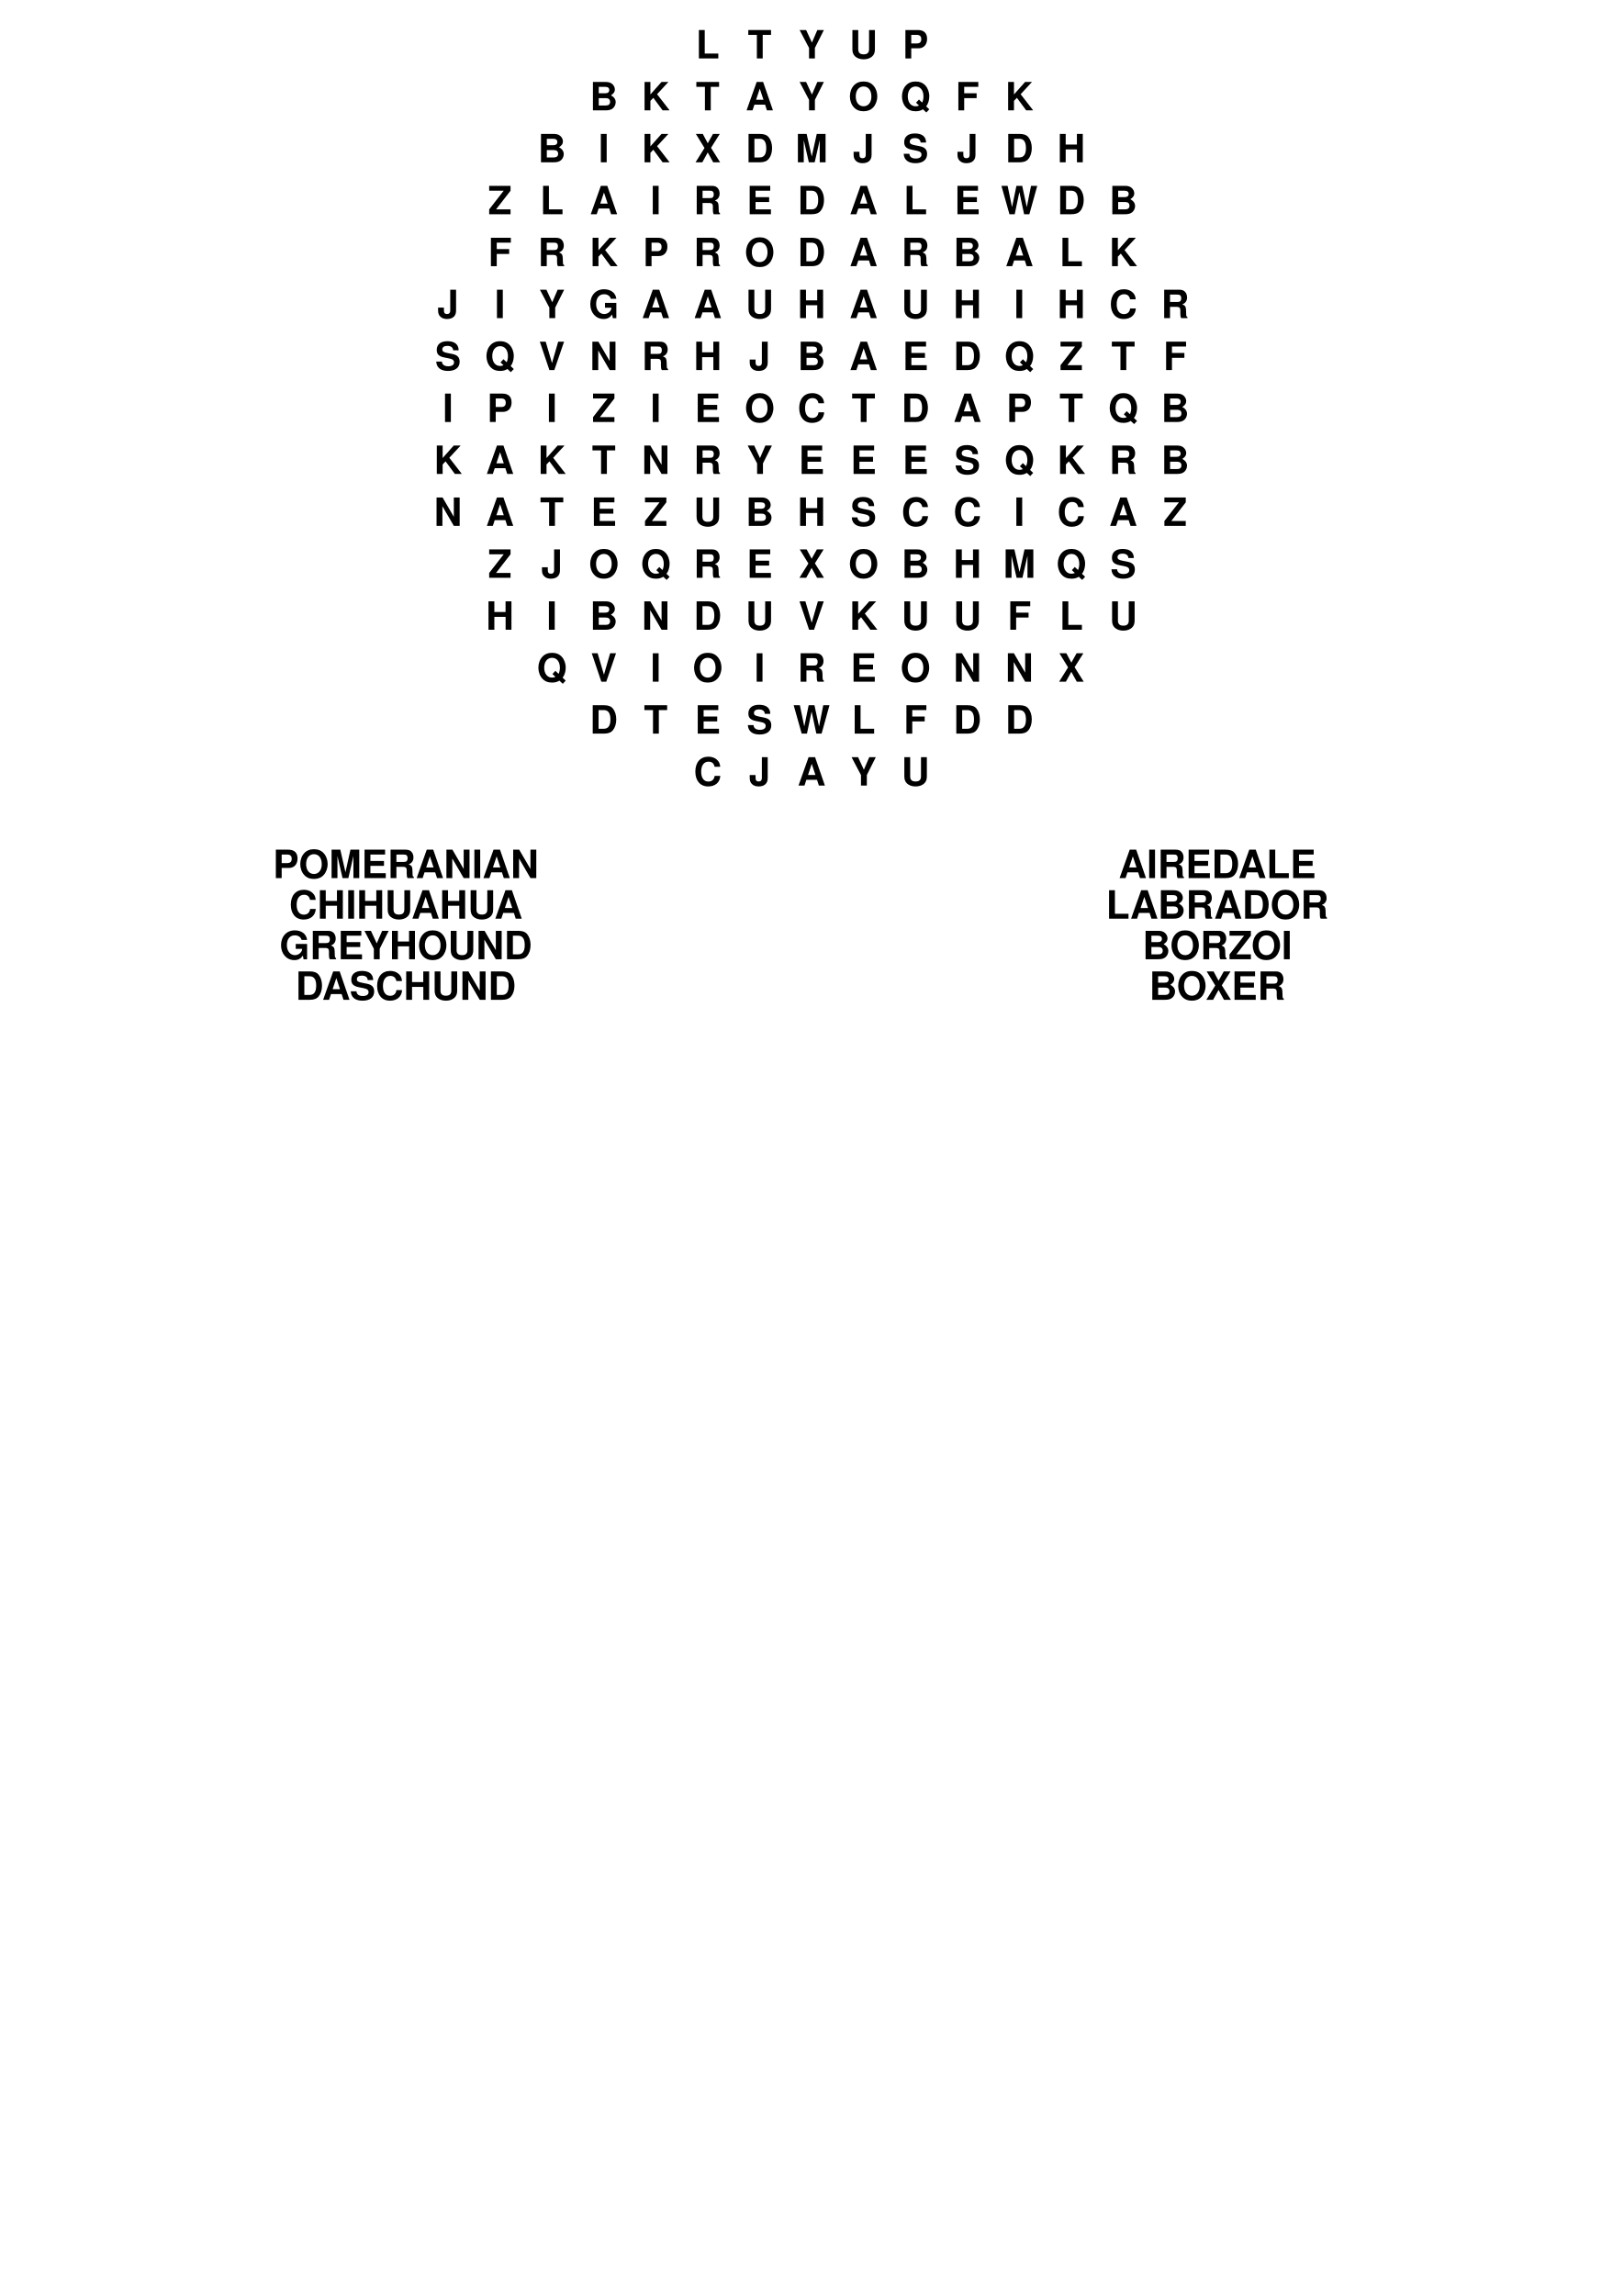
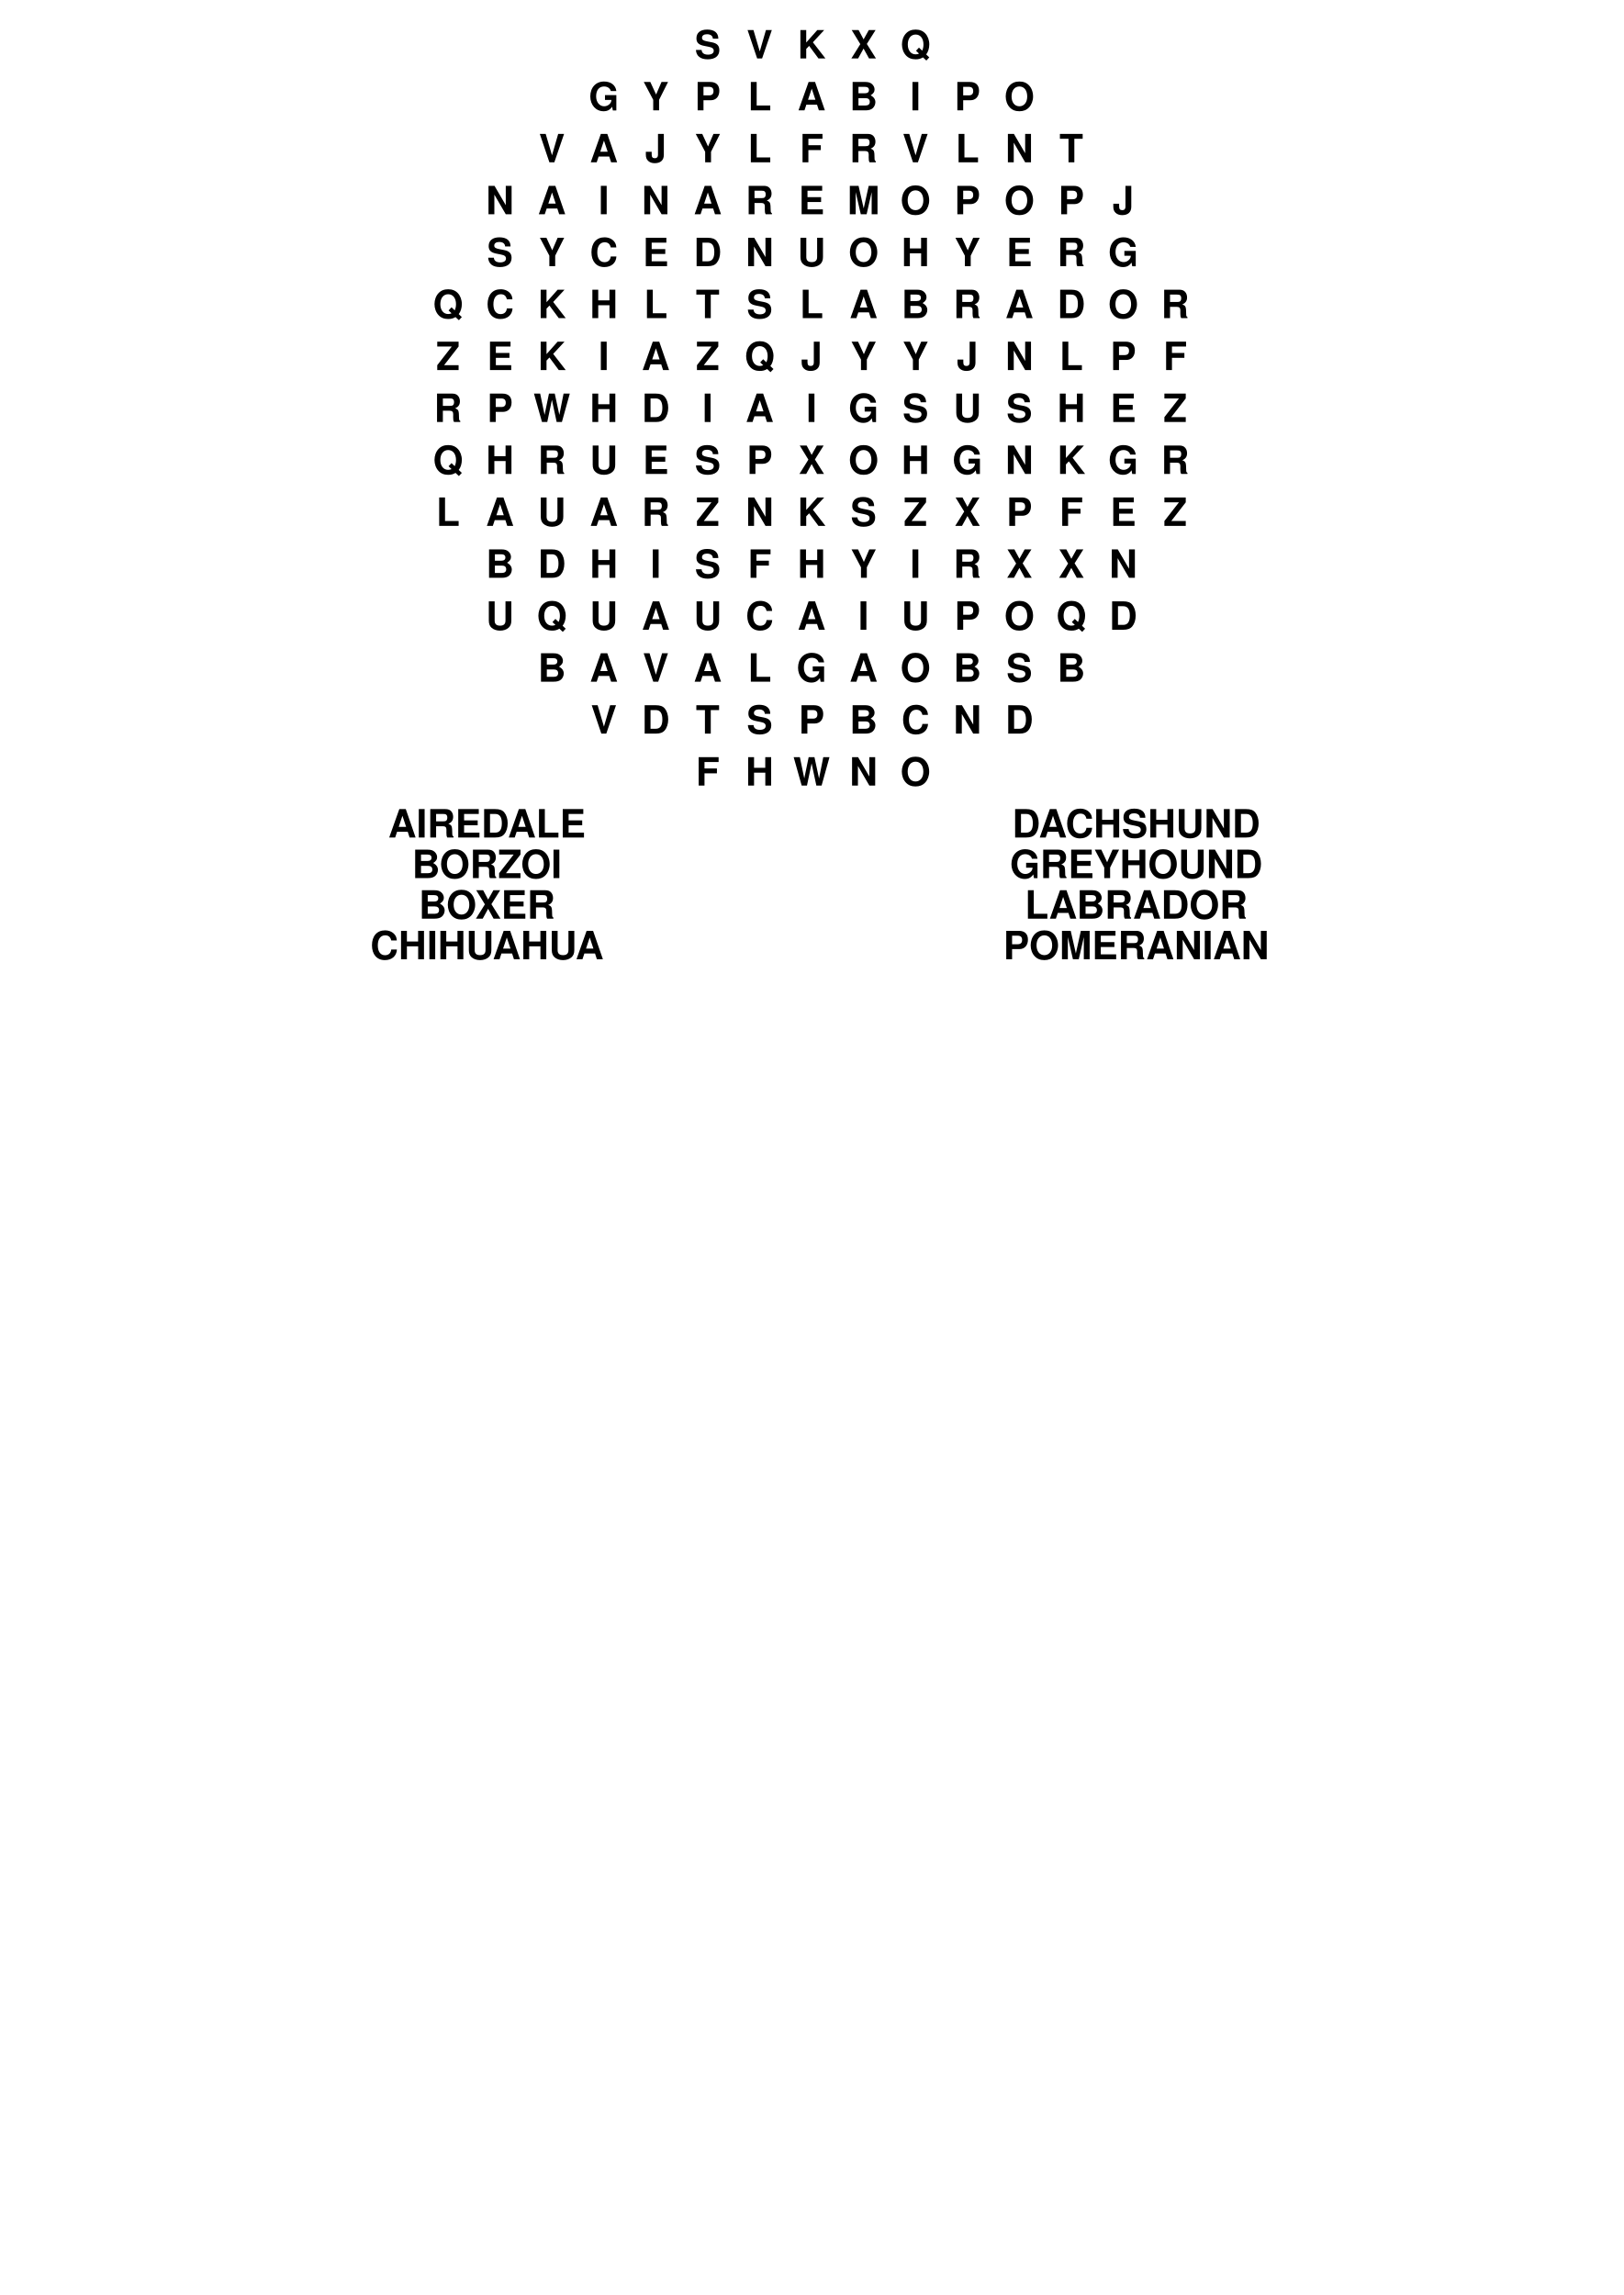
<svg xmlns="http://www.w3.org/2000/svg" width="1000" height="1414">
  <defs>
    <style type="text/css">
        line, path {
          stroke: black;
          stroke-width: 4;
          stroke-linecap: square;
        }
        path {
          fill: none;
        }
        
        text {
          font: bold 24px Verdana, Helvetica, Arial, sans-serif;
        }
      
        
        </style>
  </defs>
-   <text x="436.0" y="36.0" text-anchor="middle">L</text>
-   <text x="468.0" y="36.0" text-anchor="middle">T</text>
-   <text x="500.0" y="36.0" text-anchor="middle">Y</text>
-   <text x="532.0" y="36.0" text-anchor="middle">U</text>
-   <text x="564.0" y="36.0" text-anchor="middle">P</text>
-   <text x="372.0" y="68.0" text-anchor="middle">B</text>
-   <text x="404.0" y="68.0" text-anchor="middle">K</text>
-   <text x="436.0" y="68.0" text-anchor="middle">T</text>
-   <text x="468.0" y="68.0" text-anchor="middle">A</text>
-   <text x="500.0" y="68.0" text-anchor="middle">Y</text>
-   <text x="532.0" y="68.0" text-anchor="middle">O</text>
-   <text x="564.0" y="68.0" text-anchor="middle">Q</text>
-   <text x="596.0" y="68.0" text-anchor="middle">F</text>
-   <text x="628.0" y="68.0" text-anchor="middle">K</text>
-   <text x="340.0" y="100.0" text-anchor="middle">B</text>
-   <text x="372.0" y="100.0" text-anchor="middle">I</text>
-   <text x="404.0" y="100.0" text-anchor="middle">K</text>
-   <text x="436.0" y="100.0" text-anchor="middle">X</text>
-   <text x="468.0" y="100.0" text-anchor="middle">D</text>
-   <text x="500.0" y="100.0" text-anchor="middle">M</text>
-   <text x="532.0" y="100.0" text-anchor="middle">J</text>
-   <text x="564.0" y="100.0" text-anchor="middle">S</text>
-   <text x="596.0" y="100.0" text-anchor="middle">J</text>
-   <text x="628.0" y="100.0" text-anchor="middle">D</text>
-   <text x="660.0" y="100.0" text-anchor="middle">H</text>
-   <text x="308.0" y="132.0" text-anchor="middle">Z</text>
-   <text x="340.0" y="132.0" text-anchor="middle">L</text>
-   <text x="372.0" y="132.0" text-anchor="middle">A</text>
-   <text x="404.0" y="132.0" text-anchor="middle">I</text>
-   <text x="436.0" y="132.0" text-anchor="middle">R</text>
-   <text x="468.0" y="132.0" text-anchor="middle">E</text>
-   <text x="500.0" y="132.0" text-anchor="middle">D</text>
-   <text x="532.0" y="132.0" text-anchor="middle">A</text>
-   <text x="564.0" y="132.0" text-anchor="middle">L</text>
-   <text x="596.0" y="132.0" text-anchor="middle">E</text>
-   <text x="628.0" y="132.0" text-anchor="middle">W</text>
-   <text x="660.0" y="132.0" text-anchor="middle">D</text>
-   <text x="692.0" y="132.0" text-anchor="middle">B</text>
-   <text x="308.0" y="164.0" text-anchor="middle">F</text>
-   <text x="340.0" y="164.0" text-anchor="middle">R</text>
-   <text x="372.0" y="164.0" text-anchor="middle">K</text>
-   <text x="404.0" y="164.0" text-anchor="middle">P</text>
-   <text x="436.0" y="164.0" text-anchor="middle">R</text>
-   <text x="468.0" y="164.0" text-anchor="middle">O</text>
-   <text x="500.0" y="164.0" text-anchor="middle">D</text>
-   <text x="532.0" y="164.0" text-anchor="middle">A</text>
-   <text x="564.0" y="164.0" text-anchor="middle">R</text>
-   <text x="596.0" y="164.0" text-anchor="middle">B</text>
-   <text x="628.0" y="164.0" text-anchor="middle">A</text>
-   <text x="660.0" y="164.0" text-anchor="middle">L</text>
-   <text x="692.0" y="164.0" text-anchor="middle">K</text>
-   <text x="276.0" y="196.0" text-anchor="middle">J</text>
-   <text x="308.0" y="196.0" text-anchor="middle">I</text>
-   <text x="340.0" y="196.0" text-anchor="middle">Y</text>
-   <text x="372.0" y="196.0" text-anchor="middle">G</text>
-   <text x="404.0" y="196.0" text-anchor="middle">A</text>
-   <text x="436.0" y="196.0" text-anchor="middle">A</text>
-   <text x="468.0" y="196.0" text-anchor="middle">U</text>
-   <text x="500.0" y="196.0" text-anchor="middle">H</text>
+   <text x="436.0" y="36.0" text-anchor="middle">S</text>
+   <text x="468.0" y="36.0" text-anchor="middle">V</text>
+   <text x="500.0" y="36.0" text-anchor="middle">K</text>
+   <text x="532.0" y="36.0" text-anchor="middle">X</text>
+   <text x="564.0" y="36.0" text-anchor="middle">Q</text>
+   <text x="372.0" y="68.0" text-anchor="middle">G</text>
+   <text x="404.0" y="68.0" text-anchor="middle">Y</text>
+   <text x="436.0" y="68.0" text-anchor="middle">P</text>
+   <text x="468.0" y="68.0" text-anchor="middle">L</text>
+   <text x="500.0" y="68.0" text-anchor="middle">A</text>
+   <text x="532.0" y="68.0" text-anchor="middle">B</text>
+   <text x="564.0" y="68.0" text-anchor="middle">I</text>
+   <text x="596.0" y="68.0" text-anchor="middle">P</text>
+   <text x="628.0" y="68.0" text-anchor="middle">O</text>
+   <text x="340.0" y="100.0" text-anchor="middle">V</text>
+   <text x="372.0" y="100.0" text-anchor="middle">A</text>
+   <text x="404.0" y="100.0" text-anchor="middle">J</text>
+   <text x="436.0" y="100.0" text-anchor="middle">Y</text>
+   <text x="468.0" y="100.0" text-anchor="middle">L</text>
+   <text x="500.0" y="100.0" text-anchor="middle">F</text>
+   <text x="532.0" y="100.0" text-anchor="middle">R</text>
+   <text x="564.0" y="100.0" text-anchor="middle">V</text>
+   <text x="596.0" y="100.0" text-anchor="middle">L</text>
+   <text x="628.0" y="100.0" text-anchor="middle">N</text>
+   <text x="660.0" y="100.0" text-anchor="middle">T</text>
+   <text x="308.0" y="132.0" text-anchor="middle">N</text>
+   <text x="340.0" y="132.0" text-anchor="middle">A</text>
+   <text x="372.0" y="132.0" text-anchor="middle">I</text>
+   <text x="404.0" y="132.0" text-anchor="middle">N</text>
+   <text x="436.0" y="132.0" text-anchor="middle">A</text>
+   <text x="468.0" y="132.0" text-anchor="middle">R</text>
+   <text x="500.0" y="132.0" text-anchor="middle">E</text>
+   <text x="532.0" y="132.0" text-anchor="middle">M</text>
+   <text x="564.0" y="132.0" text-anchor="middle">O</text>
+   <text x="596.0" y="132.0" text-anchor="middle">P</text>
+   <text x="628.0" y="132.0" text-anchor="middle">O</text>
+   <text x="660.0" y="132.0" text-anchor="middle">P</text>
+   <text x="692.0" y="132.0" text-anchor="middle">J</text>
+   <text x="308.0" y="164.0" text-anchor="middle">S</text>
+   <text x="340.0" y="164.0" text-anchor="middle">Y</text>
+   <text x="372.0" y="164.0" text-anchor="middle">C</text>
+   <text x="404.0" y="164.0" text-anchor="middle">E</text>
+   <text x="436.0" y="164.0" text-anchor="middle">D</text>
+   <text x="468.0" y="164.0" text-anchor="middle">N</text>
+   <text x="500.0" y="164.0" text-anchor="middle">U</text>
+   <text x="532.0" y="164.0" text-anchor="middle">O</text>
+   <text x="564.0" y="164.0" text-anchor="middle">H</text>
+   <text x="596.0" y="164.0" text-anchor="middle">Y</text>
+   <text x="628.0" y="164.0" text-anchor="middle">E</text>
+   <text x="660.0" y="164.0" text-anchor="middle">R</text>
+   <text x="692.0" y="164.0" text-anchor="middle">G</text>
+   <text x="276.0" y="196.0" text-anchor="middle">Q</text>
+   <text x="308.0" y="196.0" text-anchor="middle">C</text>
+   <text x="340.0" y="196.0" text-anchor="middle">K</text>
+   <text x="372.0" y="196.0" text-anchor="middle">H</text>
+   <text x="404.0" y="196.0" text-anchor="middle">L</text>
+   <text x="436.0" y="196.0" text-anchor="middle">T</text>
+   <text x="468.0" y="196.0" text-anchor="middle">S</text>
+   <text x="500.0" y="196.0" text-anchor="middle">L</text>
  <text x="532.0" y="196.0" text-anchor="middle">A</text>
-   <text x="564.0" y="196.0" text-anchor="middle">U</text>
-   <text x="596.0" y="196.0" text-anchor="middle">H</text>
-   <text x="628.0" y="196.0" text-anchor="middle">I</text>
-   <text x="660.0" y="196.0" text-anchor="middle">H</text>
-   <text x="692.0" y="196.0" text-anchor="middle">C</text>
+   <text x="564.0" y="196.0" text-anchor="middle">B</text>
+   <text x="596.0" y="196.0" text-anchor="middle">R</text>
+   <text x="628.0" y="196.0" text-anchor="middle">A</text>
+   <text x="660.0" y="196.0" text-anchor="middle">D</text>
+   <text x="692.0" y="196.0" text-anchor="middle">O</text>
  <text x="724.0" y="196.0" text-anchor="middle">R</text>
-   <text x="276.0" y="228.0" text-anchor="middle">S</text>
-   <text x="308.0" y="228.0" text-anchor="middle">Q</text>
-   <text x="340.0" y="228.0" text-anchor="middle">V</text>
-   <text x="372.0" y="228.0" text-anchor="middle">N</text>
-   <text x="404.0" y="228.0" text-anchor="middle">R</text>
-   <text x="436.0" y="228.0" text-anchor="middle">H</text>
-   <text x="468.0" y="228.0" text-anchor="middle">J</text>
-   <text x="500.0" y="228.0" text-anchor="middle">B</text>
-   <text x="532.0" y="228.0" text-anchor="middle">A</text>
-   <text x="564.0" y="228.0" text-anchor="middle">E</text>
-   <text x="596.0" y="228.0" text-anchor="middle">D</text>
-   <text x="628.0" y="228.0" text-anchor="middle">Q</text>
-   <text x="660.0" y="228.0" text-anchor="middle">Z</text>
-   <text x="692.0" y="228.0" text-anchor="middle">T</text>
+   <text x="276.0" y="228.0" text-anchor="middle">Z</text>
+   <text x="308.0" y="228.0" text-anchor="middle">E</text>
+   <text x="340.0" y="228.0" text-anchor="middle">K</text>
+   <text x="372.0" y="228.0" text-anchor="middle">I</text>
+   <text x="404.0" y="228.0" text-anchor="middle">A</text>
+   <text x="436.0" y="228.0" text-anchor="middle">Z</text>
+   <text x="468.0" y="228.0" text-anchor="middle">Q</text>
+   <text x="500.0" y="228.0" text-anchor="middle">J</text>
+   <text x="532.0" y="228.0" text-anchor="middle">Y</text>
+   <text x="564.0" y="228.0" text-anchor="middle">Y</text>
+   <text x="596.0" y="228.0" text-anchor="middle">J</text>
+   <text x="628.0" y="228.0" text-anchor="middle">N</text>
+   <text x="660.0" y="228.0" text-anchor="middle">L</text>
+   <text x="692.0" y="228.0" text-anchor="middle">P</text>
  <text x="724.0" y="228.0" text-anchor="middle">F</text>
-   <text x="276.0" y="260.0" text-anchor="middle">I</text>
+   <text x="276.0" y="260.0" text-anchor="middle">R</text>
  <text x="308.0" y="260.0" text-anchor="middle">P</text>
-   <text x="340.0" y="260.0" text-anchor="middle">I</text>
-   <text x="372.0" y="260.0" text-anchor="middle">Z</text>
-   <text x="404.0" y="260.0" text-anchor="middle">I</text>
-   <text x="436.0" y="260.0" text-anchor="middle">E</text>
-   <text x="468.0" y="260.0" text-anchor="middle">O</text>
-   <text x="500.0" y="260.0" text-anchor="middle">C</text>
-   <text x="532.0" y="260.0" text-anchor="middle">T</text>
-   <text x="564.0" y="260.0" text-anchor="middle">D</text>
-   <text x="596.0" y="260.0" text-anchor="middle">A</text>
-   <text x="628.0" y="260.0" text-anchor="middle">P</text>
-   <text x="660.0" y="260.0" text-anchor="middle">T</text>
-   <text x="692.0" y="260.0" text-anchor="middle">Q</text>
-   <text x="724.0" y="260.0" text-anchor="middle">B</text>
-   <text x="276.0" y="292.0" text-anchor="middle">K</text>
-   <text x="308.0" y="292.0" text-anchor="middle">A</text>
-   <text x="340.0" y="292.0" text-anchor="middle">K</text>
-   <text x="372.0" y="292.0" text-anchor="middle">T</text>
-   <text x="404.0" y="292.0" text-anchor="middle">N</text>
-   <text x="436.0" y="292.0" text-anchor="middle">R</text>
-   <text x="468.0" y="292.0" text-anchor="middle">Y</text>
-   <text x="500.0" y="292.0" text-anchor="middle">E</text>
-   <text x="532.0" y="292.0" text-anchor="middle">E</text>
-   <text x="564.0" y="292.0" text-anchor="middle">E</text>
-   <text x="596.0" y="292.0" text-anchor="middle">S</text>
-   <text x="628.0" y="292.0" text-anchor="middle">Q</text>
+   <text x="340.0" y="260.0" text-anchor="middle">W</text>
+   <text x="372.0" y="260.0" text-anchor="middle">H</text>
+   <text x="404.0" y="260.0" text-anchor="middle">D</text>
+   <text x="436.0" y="260.0" text-anchor="middle">I</text>
+   <text x="468.0" y="260.0" text-anchor="middle">A</text>
+   <text x="500.0" y="260.0" text-anchor="middle">I</text>
+   <text x="532.0" y="260.0" text-anchor="middle">G</text>
+   <text x="564.0" y="260.0" text-anchor="middle">S</text>
+   <text x="596.0" y="260.0" text-anchor="middle">U</text>
+   <text x="628.0" y="260.0" text-anchor="middle">S</text>
+   <text x="660.0" y="260.0" text-anchor="middle">H</text>
+   <text x="692.0" y="260.0" text-anchor="middle">E</text>
+   <text x="724.0" y="260.0" text-anchor="middle">Z</text>
+   <text x="276.0" y="292.0" text-anchor="middle">Q</text>
+   <text x="308.0" y="292.0" text-anchor="middle">H</text>
+   <text x="340.0" y="292.0" text-anchor="middle">R</text>
+   <text x="372.0" y="292.0" text-anchor="middle">U</text>
+   <text x="404.0" y="292.0" text-anchor="middle">E</text>
+   <text x="436.0" y="292.0" text-anchor="middle">S</text>
+   <text x="468.0" y="292.0" text-anchor="middle">P</text>
+   <text x="500.0" y="292.0" text-anchor="middle">X</text>
+   <text x="532.0" y="292.0" text-anchor="middle">O</text>
+   <text x="564.0" y="292.0" text-anchor="middle">H</text>
+   <text x="596.0" y="292.0" text-anchor="middle">G</text>
+   <text x="628.0" y="292.0" text-anchor="middle">N</text>
  <text x="660.0" y="292.0" text-anchor="middle">K</text>
-   <text x="692.0" y="292.0" text-anchor="middle">R</text>
-   <text x="724.0" y="292.0" text-anchor="middle">B</text>
-   <text x="276.0" y="324.0" text-anchor="middle">N</text>
+   <text x="692.0" y="292.0" text-anchor="middle">G</text>
+   <text x="724.0" y="292.0" text-anchor="middle">R</text>
+   <text x="276.0" y="324.0" text-anchor="middle">L</text>
  <text x="308.0" y="324.0" text-anchor="middle">A</text>
-   <text x="340.0" y="324.0" text-anchor="middle">T</text>
-   <text x="372.0" y="324.0" text-anchor="middle">E</text>
-   <text x="404.0" y="324.0" text-anchor="middle">Z</text>
-   <text x="436.0" y="324.0" text-anchor="middle">U</text>
-   <text x="468.0" y="324.0" text-anchor="middle">B</text>
-   <text x="500.0" y="324.0" text-anchor="middle">H</text>
+   <text x="340.0" y="324.0" text-anchor="middle">U</text>
+   <text x="372.0" y="324.0" text-anchor="middle">A</text>
+   <text x="404.0" y="324.0" text-anchor="middle">R</text>
+   <text x="436.0" y="324.0" text-anchor="middle">Z</text>
+   <text x="468.0" y="324.0" text-anchor="middle">N</text>
+   <text x="500.0" y="324.0" text-anchor="middle">K</text>
  <text x="532.0" y="324.0" text-anchor="middle">S</text>
-   <text x="564.0" y="324.0" text-anchor="middle">C</text>
-   <text x="596.0" y="324.0" text-anchor="middle">C</text>
-   <text x="628.0" y="324.0" text-anchor="middle">I</text>
-   <text x="660.0" y="324.0" text-anchor="middle">C</text>
-   <text x="692.0" y="324.0" text-anchor="middle">A</text>
+   <text x="564.0" y="324.0" text-anchor="middle">Z</text>
+   <text x="596.0" y="324.0" text-anchor="middle">X</text>
+   <text x="628.0" y="324.0" text-anchor="middle">P</text>
+   <text x="660.0" y="324.0" text-anchor="middle">F</text>
+   <text x="692.0" y="324.0" text-anchor="middle">E</text>
  <text x="724.0" y="324.0" text-anchor="middle">Z</text>
-   <text x="308.0" y="356.0" text-anchor="middle">Z</text>
-   <text x="340.0" y="356.0" text-anchor="middle">J</text>
-   <text x="372.0" y="356.0" text-anchor="middle">O</text>
-   <text x="404.0" y="356.0" text-anchor="middle">Q</text>
-   <text x="436.0" y="356.0" text-anchor="middle">R</text>
-   <text x="468.0" y="356.0" text-anchor="middle">E</text>
-   <text x="500.0" y="356.0" text-anchor="middle">X</text>
-   <text x="532.0" y="356.0" text-anchor="middle">O</text>
-   <text x="564.0" y="356.0" text-anchor="middle">B</text>
-   <text x="596.0" y="356.0" text-anchor="middle">H</text>
-   <text x="628.0" y="356.0" text-anchor="middle">M</text>
-   <text x="660.0" y="356.0" text-anchor="middle">Q</text>
-   <text x="692.0" y="356.0" text-anchor="middle">S</text>
-   <text x="308.0" y="388.0" text-anchor="middle">H</text>
-   <text x="340.0" y="388.0" text-anchor="middle">I</text>
-   <text x="372.0" y="388.0" text-anchor="middle">B</text>
-   <text x="404.0" y="388.0" text-anchor="middle">N</text>
-   <text x="436.0" y="388.0" text-anchor="middle">D</text>
-   <text x="468.0" y="388.0" text-anchor="middle">U</text>
-   <text x="500.0" y="388.0" text-anchor="middle">V</text>
-   <text x="532.0" y="388.0" text-anchor="middle">K</text>
+   <text x="308.0" y="356.0" text-anchor="middle">B</text>
+   <text x="340.0" y="356.0" text-anchor="middle">D</text>
+   <text x="372.0" y="356.0" text-anchor="middle">H</text>
+   <text x="404.0" y="356.0" text-anchor="middle">I</text>
+   <text x="436.0" y="356.0" text-anchor="middle">S</text>
+   <text x="468.0" y="356.0" text-anchor="middle">F</text>
+   <text x="500.0" y="356.0" text-anchor="middle">H</text>
+   <text x="532.0" y="356.0" text-anchor="middle">Y</text>
+   <text x="564.0" y="356.0" text-anchor="middle">I</text>
+   <text x="596.0" y="356.0" text-anchor="middle">R</text>
+   <text x="628.0" y="356.0" text-anchor="middle">X</text>
+   <text x="660.0" y="356.0" text-anchor="middle">X</text>
+   <text x="692.0" y="356.0" text-anchor="middle">N</text>
+   <text x="308.0" y="388.0" text-anchor="middle">U</text>
+   <text x="340.0" y="388.0" text-anchor="middle">Q</text>
+   <text x="372.0" y="388.0" text-anchor="middle">U</text>
+   <text x="404.0" y="388.0" text-anchor="middle">A</text>
+   <text x="436.0" y="388.0" text-anchor="middle">U</text>
+   <text x="468.0" y="388.0" text-anchor="middle">C</text>
+   <text x="500.0" y="388.0" text-anchor="middle">A</text>
+   <text x="532.0" y="388.0" text-anchor="middle">I</text>
  <text x="564.0" y="388.0" text-anchor="middle">U</text>
-   <text x="596.0" y="388.0" text-anchor="middle">U</text>
-   <text x="628.0" y="388.0" text-anchor="middle">F</text>
-   <text x="660.0" y="388.0" text-anchor="middle">L</text>
-   <text x="692.0" y="388.0" text-anchor="middle">U</text>
-   <text x="340.0" y="420.0" text-anchor="middle">Q</text>
-   <text x="372.0" y="420.0" text-anchor="middle">V</text>
-   <text x="404.0" y="420.0" text-anchor="middle">I</text>
-   <text x="436.0" y="420.0" text-anchor="middle">O</text>
-   <text x="468.0" y="420.0" text-anchor="middle">I</text>
-   <text x="500.0" y="420.0" text-anchor="middle">R</text>
-   <text x="532.0" y="420.0" text-anchor="middle">E</text>
+   <text x="596.0" y="388.0" text-anchor="middle">P</text>
+   <text x="628.0" y="388.0" text-anchor="middle">O</text>
+   <text x="660.0" y="388.0" text-anchor="middle">Q</text>
+   <text x="692.0" y="388.0" text-anchor="middle">D</text>
+   <text x="340.0" y="420.0" text-anchor="middle">B</text>
+   <text x="372.0" y="420.0" text-anchor="middle">A</text>
+   <text x="404.0" y="420.0" text-anchor="middle">V</text>
+   <text x="436.0" y="420.0" text-anchor="middle">A</text>
+   <text x="468.0" y="420.0" text-anchor="middle">L</text>
+   <text x="500.0" y="420.0" text-anchor="middle">G</text>
+   <text x="532.0" y="420.0" text-anchor="middle">A</text>
  <text x="564.0" y="420.0" text-anchor="middle">O</text>
-   <text x="596.0" y="420.0" text-anchor="middle">N</text>
-   <text x="628.0" y="420.0" text-anchor="middle">N</text>
-   <text x="660.0" y="420.0" text-anchor="middle">X</text>
-   <text x="372.0" y="452.0" text-anchor="middle">D</text>
-   <text x="404.0" y="452.0" text-anchor="middle">T</text>
-   <text x="436.0" y="452.0" text-anchor="middle">E</text>
+   <text x="596.0" y="420.0" text-anchor="middle">B</text>
+   <text x="628.0" y="420.0" text-anchor="middle">S</text>
+   <text x="660.0" y="420.0" text-anchor="middle">B</text>
+   <text x="372.0" y="452.0" text-anchor="middle">V</text>
+   <text x="404.0" y="452.0" text-anchor="middle">D</text>
+   <text x="436.0" y="452.0" text-anchor="middle">T</text>
  <text x="468.0" y="452.0" text-anchor="middle">S</text>
-   <text x="500.0" y="452.0" text-anchor="middle">W</text>
-   <text x="532.0" y="452.0" text-anchor="middle">L</text>
-   <text x="564.0" y="452.0" text-anchor="middle">F</text>
-   <text x="596.0" y="452.0" text-anchor="middle">D</text>
+   <text x="500.0" y="452.0" text-anchor="middle">P</text>
+   <text x="532.0" y="452.0" text-anchor="middle">B</text>
+   <text x="564.0" y="452.0" text-anchor="middle">C</text>
+   <text x="596.0" y="452.0" text-anchor="middle">N</text>
  <text x="628.0" y="452.0" text-anchor="middle">D</text>
-   <text x="436.0" y="484.0" text-anchor="middle">C</text>
-   <text x="468.0" y="484.0" text-anchor="middle">J</text>
-   <text x="500.0" y="484.0" text-anchor="middle">A</text>
-   <text x="532.0" y="484.0" text-anchor="middle">Y</text>
-   <text x="564.0" y="484.0" text-anchor="middle">U</text>
-   <text x="250.0" y="541.0" text-anchor="middle" class="wordlist">POMERANIAN</text>
-   <text x="250.0" y="566.0" text-anchor="middle" class="wordlist">CHIHUAHUA</text>
-   <text x="250.0" y="591.0" text-anchor="middle" class="wordlist">GREYHOUND</text>
-   <text x="250.0" y="616.0" text-anchor="middle" class="wordlist">DASCHUND</text>
-   <text x="750.0" y="541.0" text-anchor="middle" class="wordlist">AIREDALE</text>
-   <text x="750.0" y="566.0" text-anchor="middle" class="wordlist">LABRADOR</text>
-   <text x="750.0" y="591.0" text-anchor="middle" class="wordlist">BORZOI</text>
-   <text x="750.0" y="616.0" text-anchor="middle" class="wordlist">BOXER</text>
+   <text x="436.0" y="484.0" text-anchor="middle">F</text>
+   <text x="468.0" y="484.0" text-anchor="middle">H</text>
+   <text x="500.0" y="484.0" text-anchor="middle">W</text>
+   <text x="532.0" y="484.0" text-anchor="middle">N</text>
+   <text x="564.0" y="484.0" text-anchor="middle">O</text>
+   <text x="300.0" y="516.0" text-anchor="middle" class="wordlist">AIREDALE</text>
+   <text x="300.0" y="541.0" text-anchor="middle" class="wordlist">BORZOI</text>
+   <text x="300.0" y="566.0" text-anchor="middle" class="wordlist">BOXER</text>
+   <text x="300.0" y="591.0" text-anchor="middle" class="wordlist">CHIHUAHUA</text>
+   <text x="700.0" y="516.0" text-anchor="middle" class="wordlist">DACHSHUND</text>
+   <text x="700.0" y="541.0" text-anchor="middle" class="wordlist">GREYHOUND</text>
+   <text x="700.0" y="566.0" text-anchor="middle" class="wordlist">LABRADOR</text>
+   <text x="700.0" y="591.0" text-anchor="middle" class="wordlist">POMERANIAN</text>
</svg>
